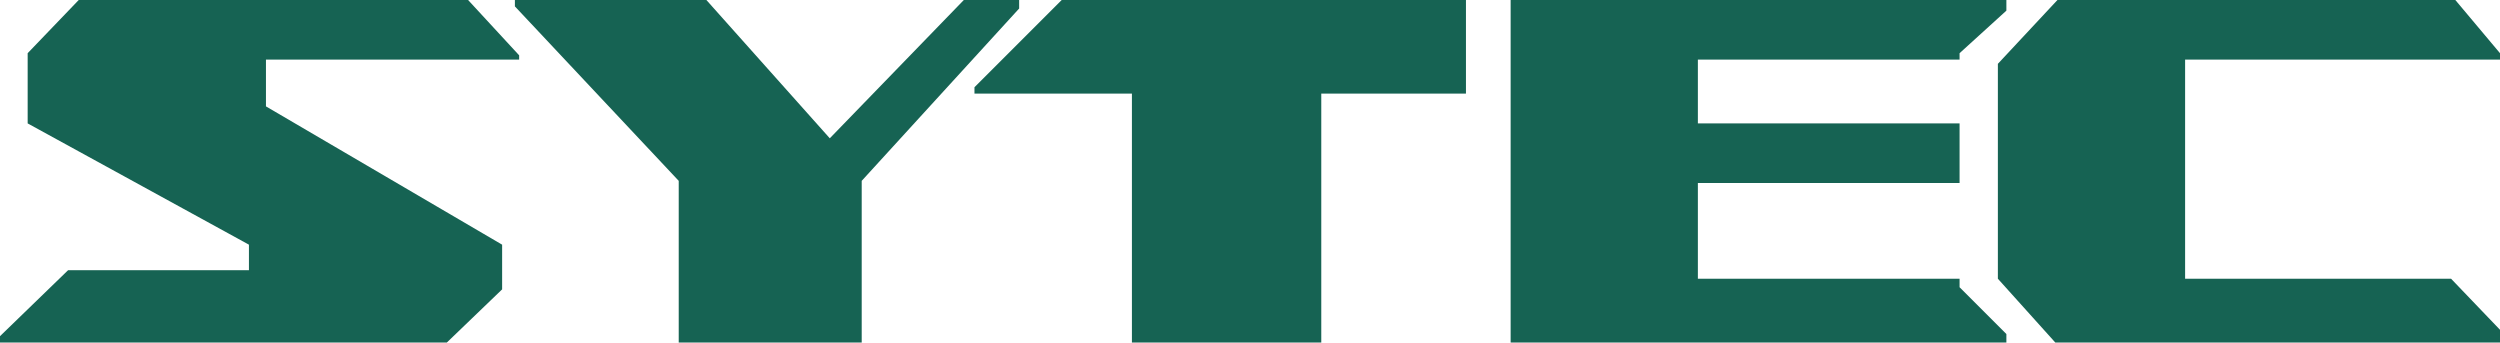
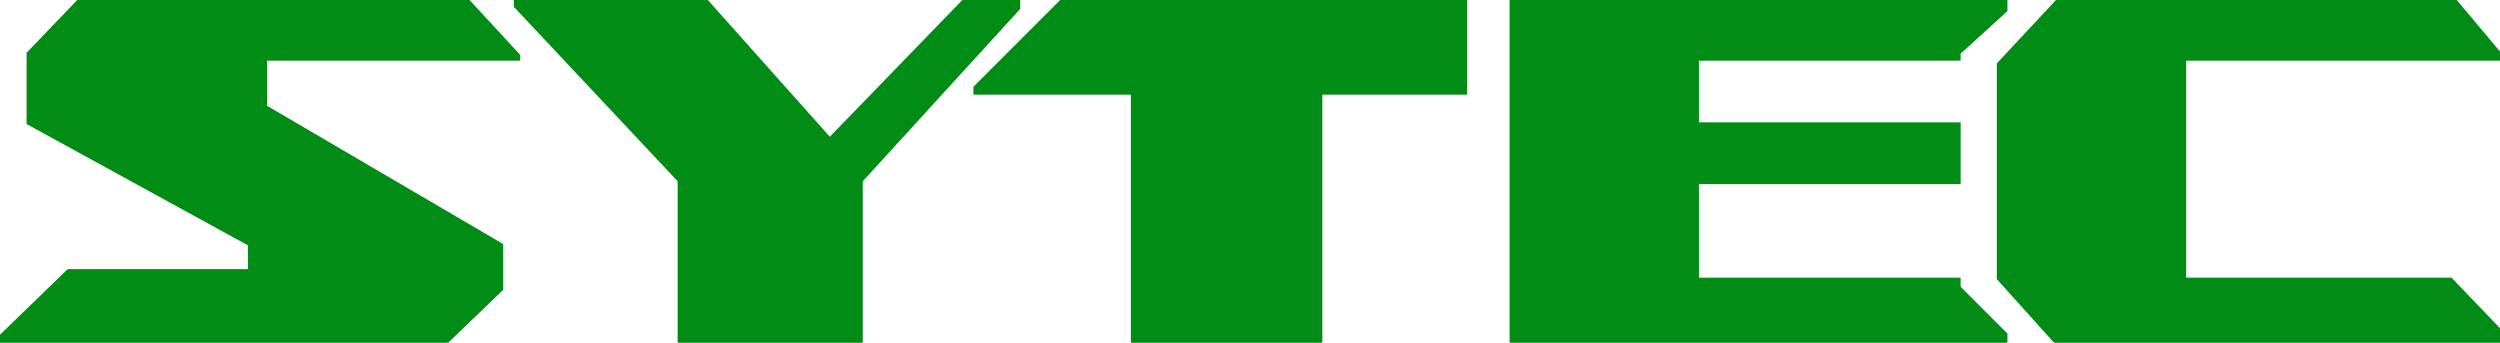
<svg xmlns="http://www.w3.org/2000/svg" version="1.1" id="svg870" width="1175" height="161" viewBox="0 0 1175 161">
  <defs id="defs874">
    <clipPath clipPathUnits="userSpaceOnUse" id="clipPath964">
      <rect style="fill:#166353;stroke-width:1.122" id="rect966" width="1175" height="161" x="8" y="85" />
    </clipPath>
  </defs>
  <g id="g876" style="display:inline" transform="translate(-8,-85)" />
  <g id="layer1" transform="translate(-8,-85)">
-     <g id="g833" clip-path="url(#clipPath964)">
-       <path style="fill:#166353;fill-opacity:1;stroke:none;stroke-width:1px;stroke-linecap:butt;stroke-linejoin:miter;stroke-opacity:1" d="m 45,85 h 183 l 24,26 v 2 H 133 v 22 l 111,65 v 21 l -26,25 H 8 v -3 l 32,-31 h 85 V 200 L 21,143 v -33 z" id="path1874" />
-       <path style="fill:#166353;fill-opacity:1;stroke:none;stroke-width:1px;stroke-linecap:butt;stroke-linejoin:miter;stroke-opacity:1" d="m 250,85 h 90 l 58,65 63,-65 h 26 v 4 l -74,81 v 76 H 327 V 170 L 250,88 Z" id="path2096" />
-       <path style="fill:#166353;fill-opacity:1;stroke:none;stroke-width:1px;stroke-linecap:butt;stroke-linejoin:miter;stroke-opacity:1" d="m 507,85 -41,41 v 3 h 74 v 117 h 89 V 129 h 68 V 85 Z" id="path3013" />
-       <path style="fill:#166353;fill-opacity:1;stroke:none;stroke-width:1px;stroke-linecap:butt;stroke-linejoin:miter;stroke-opacity:1" d="m 718,85 v 161 h 233 v -4 l -22,-22 v -3 -1 H 806 v -45 h 122 1 V 143 H 806 v -30 h 123 v -3 l 22,-20 v -5 z" id="path3375" />
-       <path style="fill:#166353;fill-opacity:1;stroke:none;stroke-width:1px;stroke-linecap:butt;stroke-linejoin:miter;stroke-opacity:1" d="m 975,85 -28,30 v 101 l 27,30 h 209 v -6 l -23,-24 H 1035 V 113 h 148 v -3 l -21,-25 z" id="path3863" />
+     <g id="g833" clip-path="url(#clipPath964)" style="stroke:#008c15;stroke-opacity:1;fill:#008c15;fill-opacity:1">
+       <path style="fill:#008c15;fill-opacity:1;stroke:#008c15;stroke-width:1px;stroke-linecap:butt;stroke-linejoin:miter;stroke-opacity:1" d="m 45,85 h 183 l 24,26 v 2 H 133 v 22 l 111,65 v 21 l -26,25 H 8 v -3 l 32,-31 h 85 V 200 L 21,143 v -33 z" id="path1874" />
+       <path style="fill:#008c15;fill-opacity:1;stroke:#008c15;stroke-width:1px;stroke-linecap:butt;stroke-linejoin:miter;stroke-opacity:1" d="m 250,85 h 90 l 58,65 63,-65 h 26 v 4 l -74,81 v 76 H 327 V 170 L 250,88 Z" id="path2096" />
+       <path style="fill:#008c15;fill-opacity:1;stroke:#008c15;stroke-width:1px;stroke-linecap:butt;stroke-linejoin:miter;stroke-opacity:1" d="m 507,85 -41,41 v 3 h 74 v 117 h 89 V 129 h 68 V 85 Z" id="path3013" />
+       <path style="fill:#008c15;fill-opacity:1;stroke:#008c15;stroke-width:1px;stroke-linecap:butt;stroke-linejoin:miter;stroke-opacity:1" d="m 718,85 v 161 h 233 v -4 l -22,-22 v -3 -1 H 806 v -45 h 122 1 V 143 H 806 v -30 h 123 v -3 l 22,-20 v -5 z" id="path3375" />
+       <path style="fill:#008c15;fill-opacity:1;stroke:#008c15;stroke-width:1px;stroke-linecap:butt;stroke-linejoin:miter;stroke-opacity:1" d="m 975,85 -28,30 v 101 l 27,30 h 209 v -6 l -23,-24 H 1035 V 113 h 148 v -3 l -21,-25 z" id="path3863" />
    </g>
  </g>
</svg>
